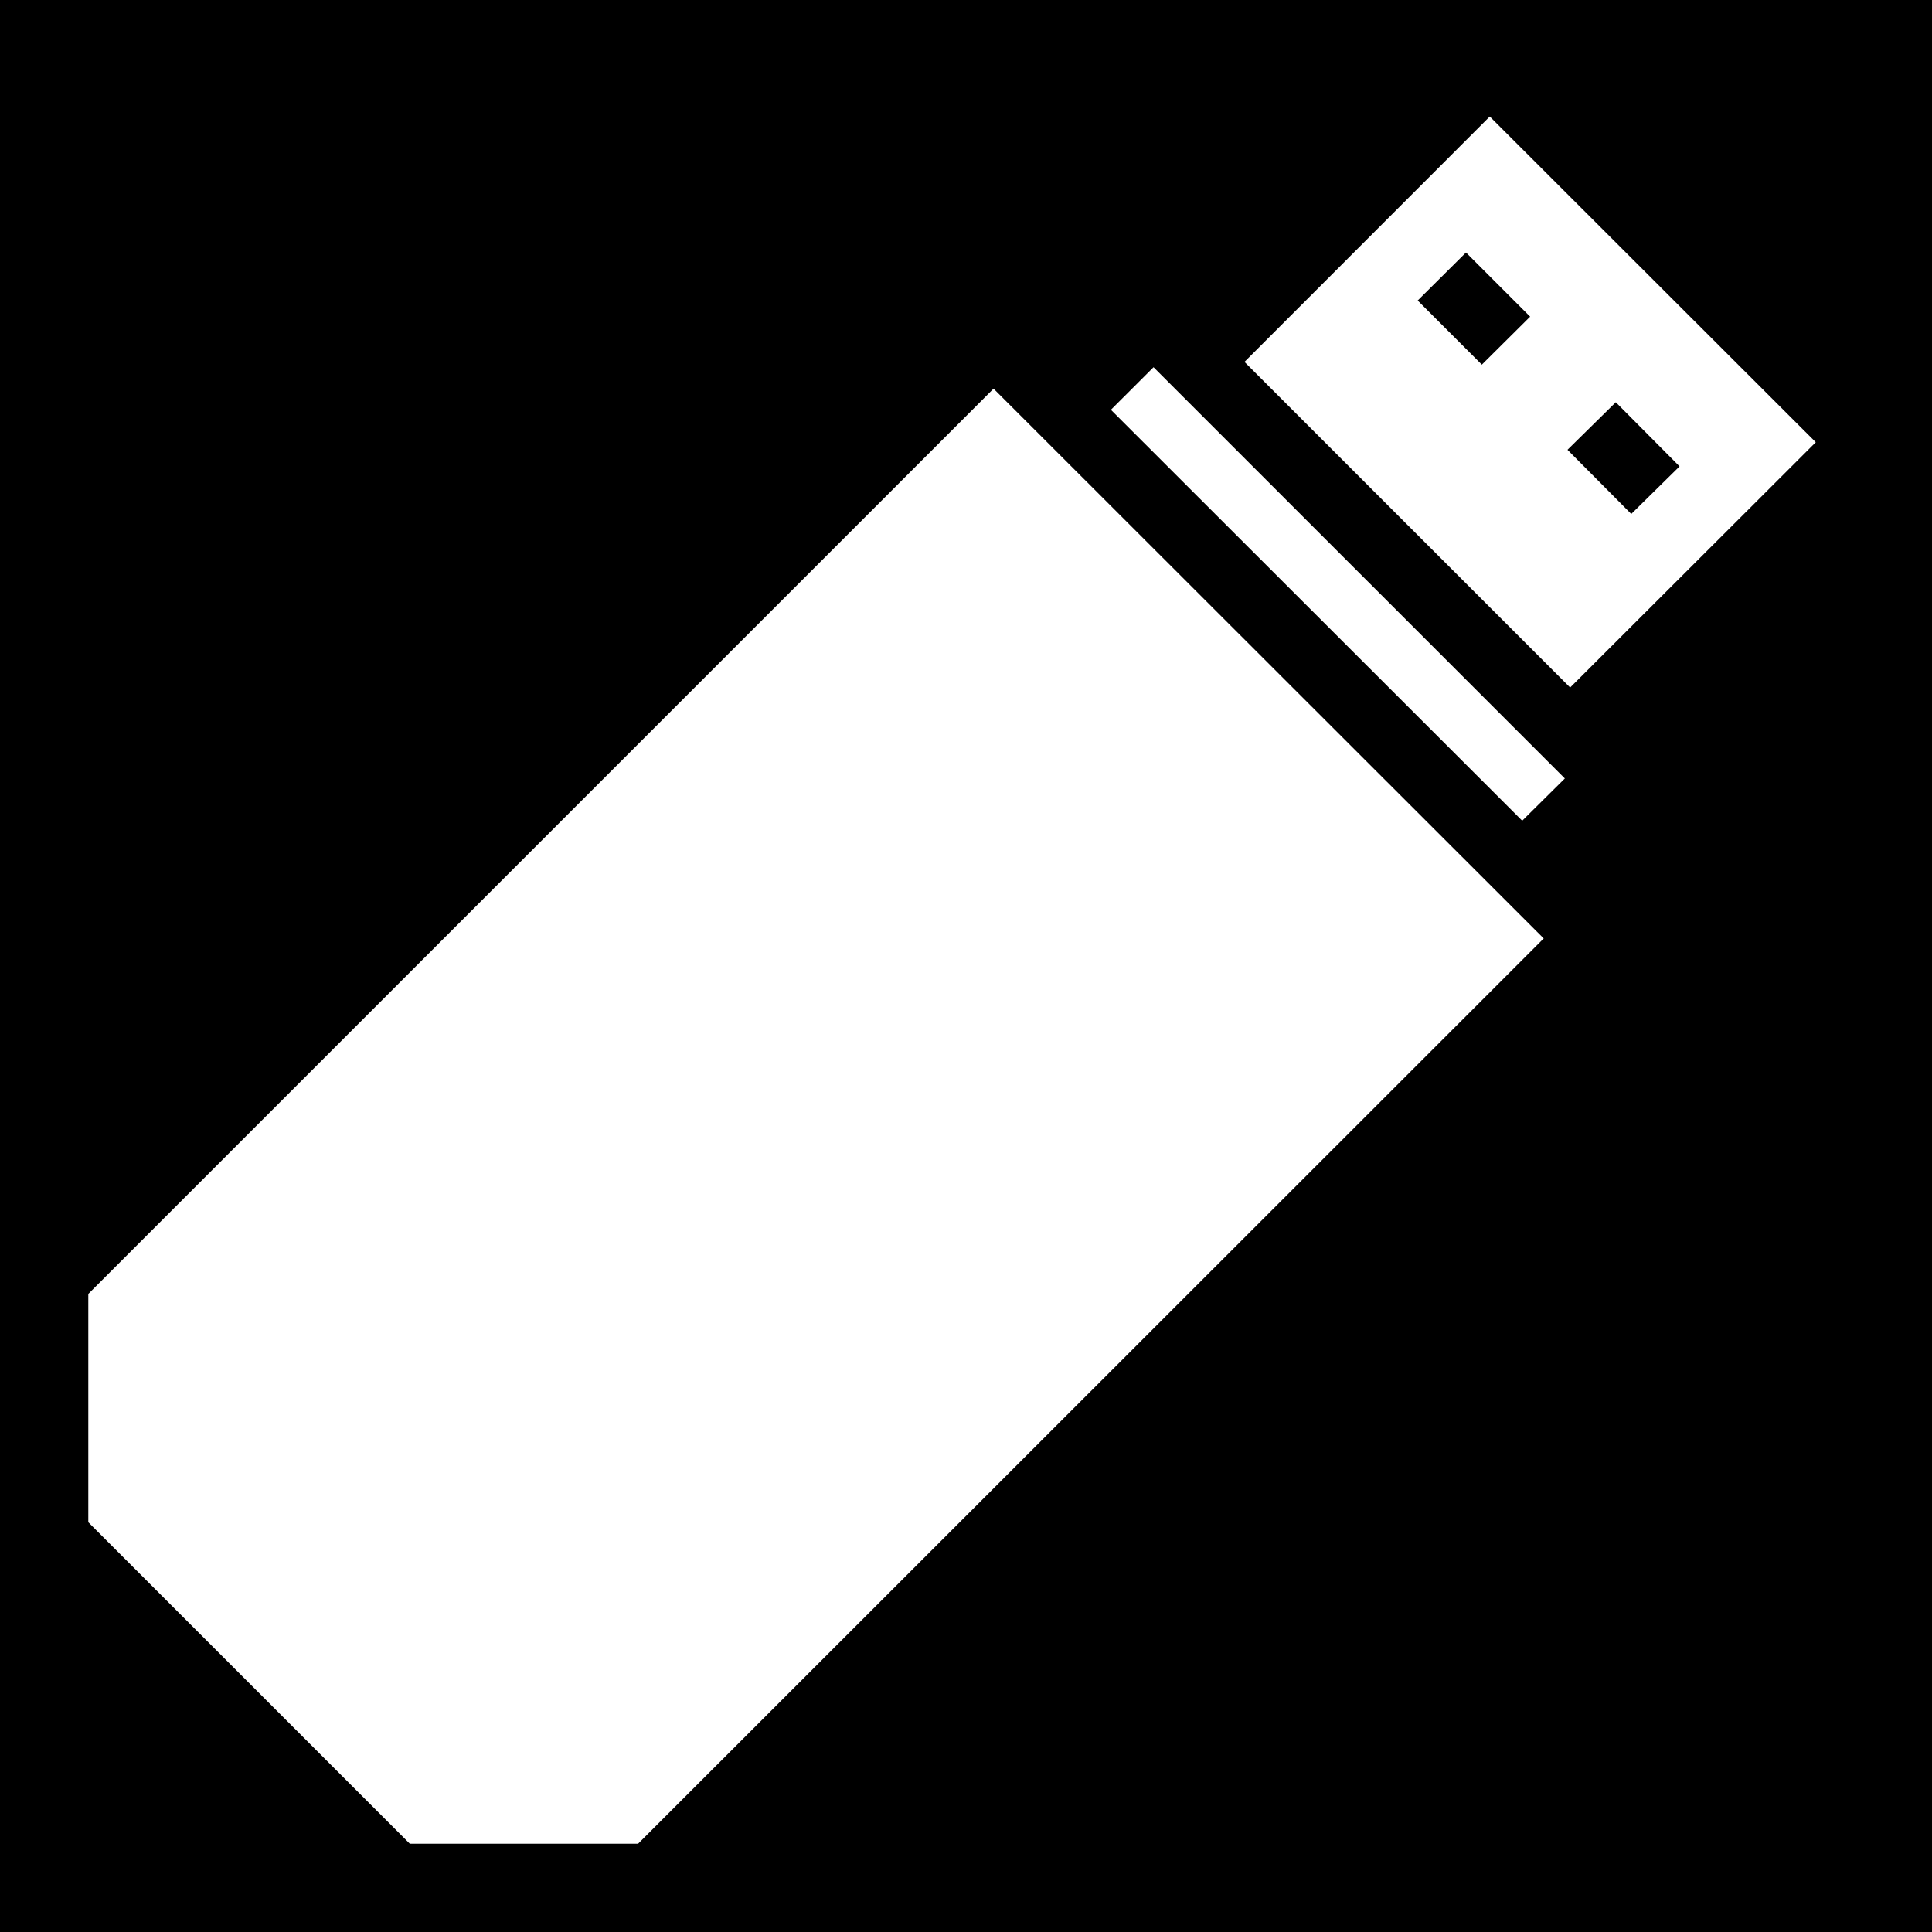
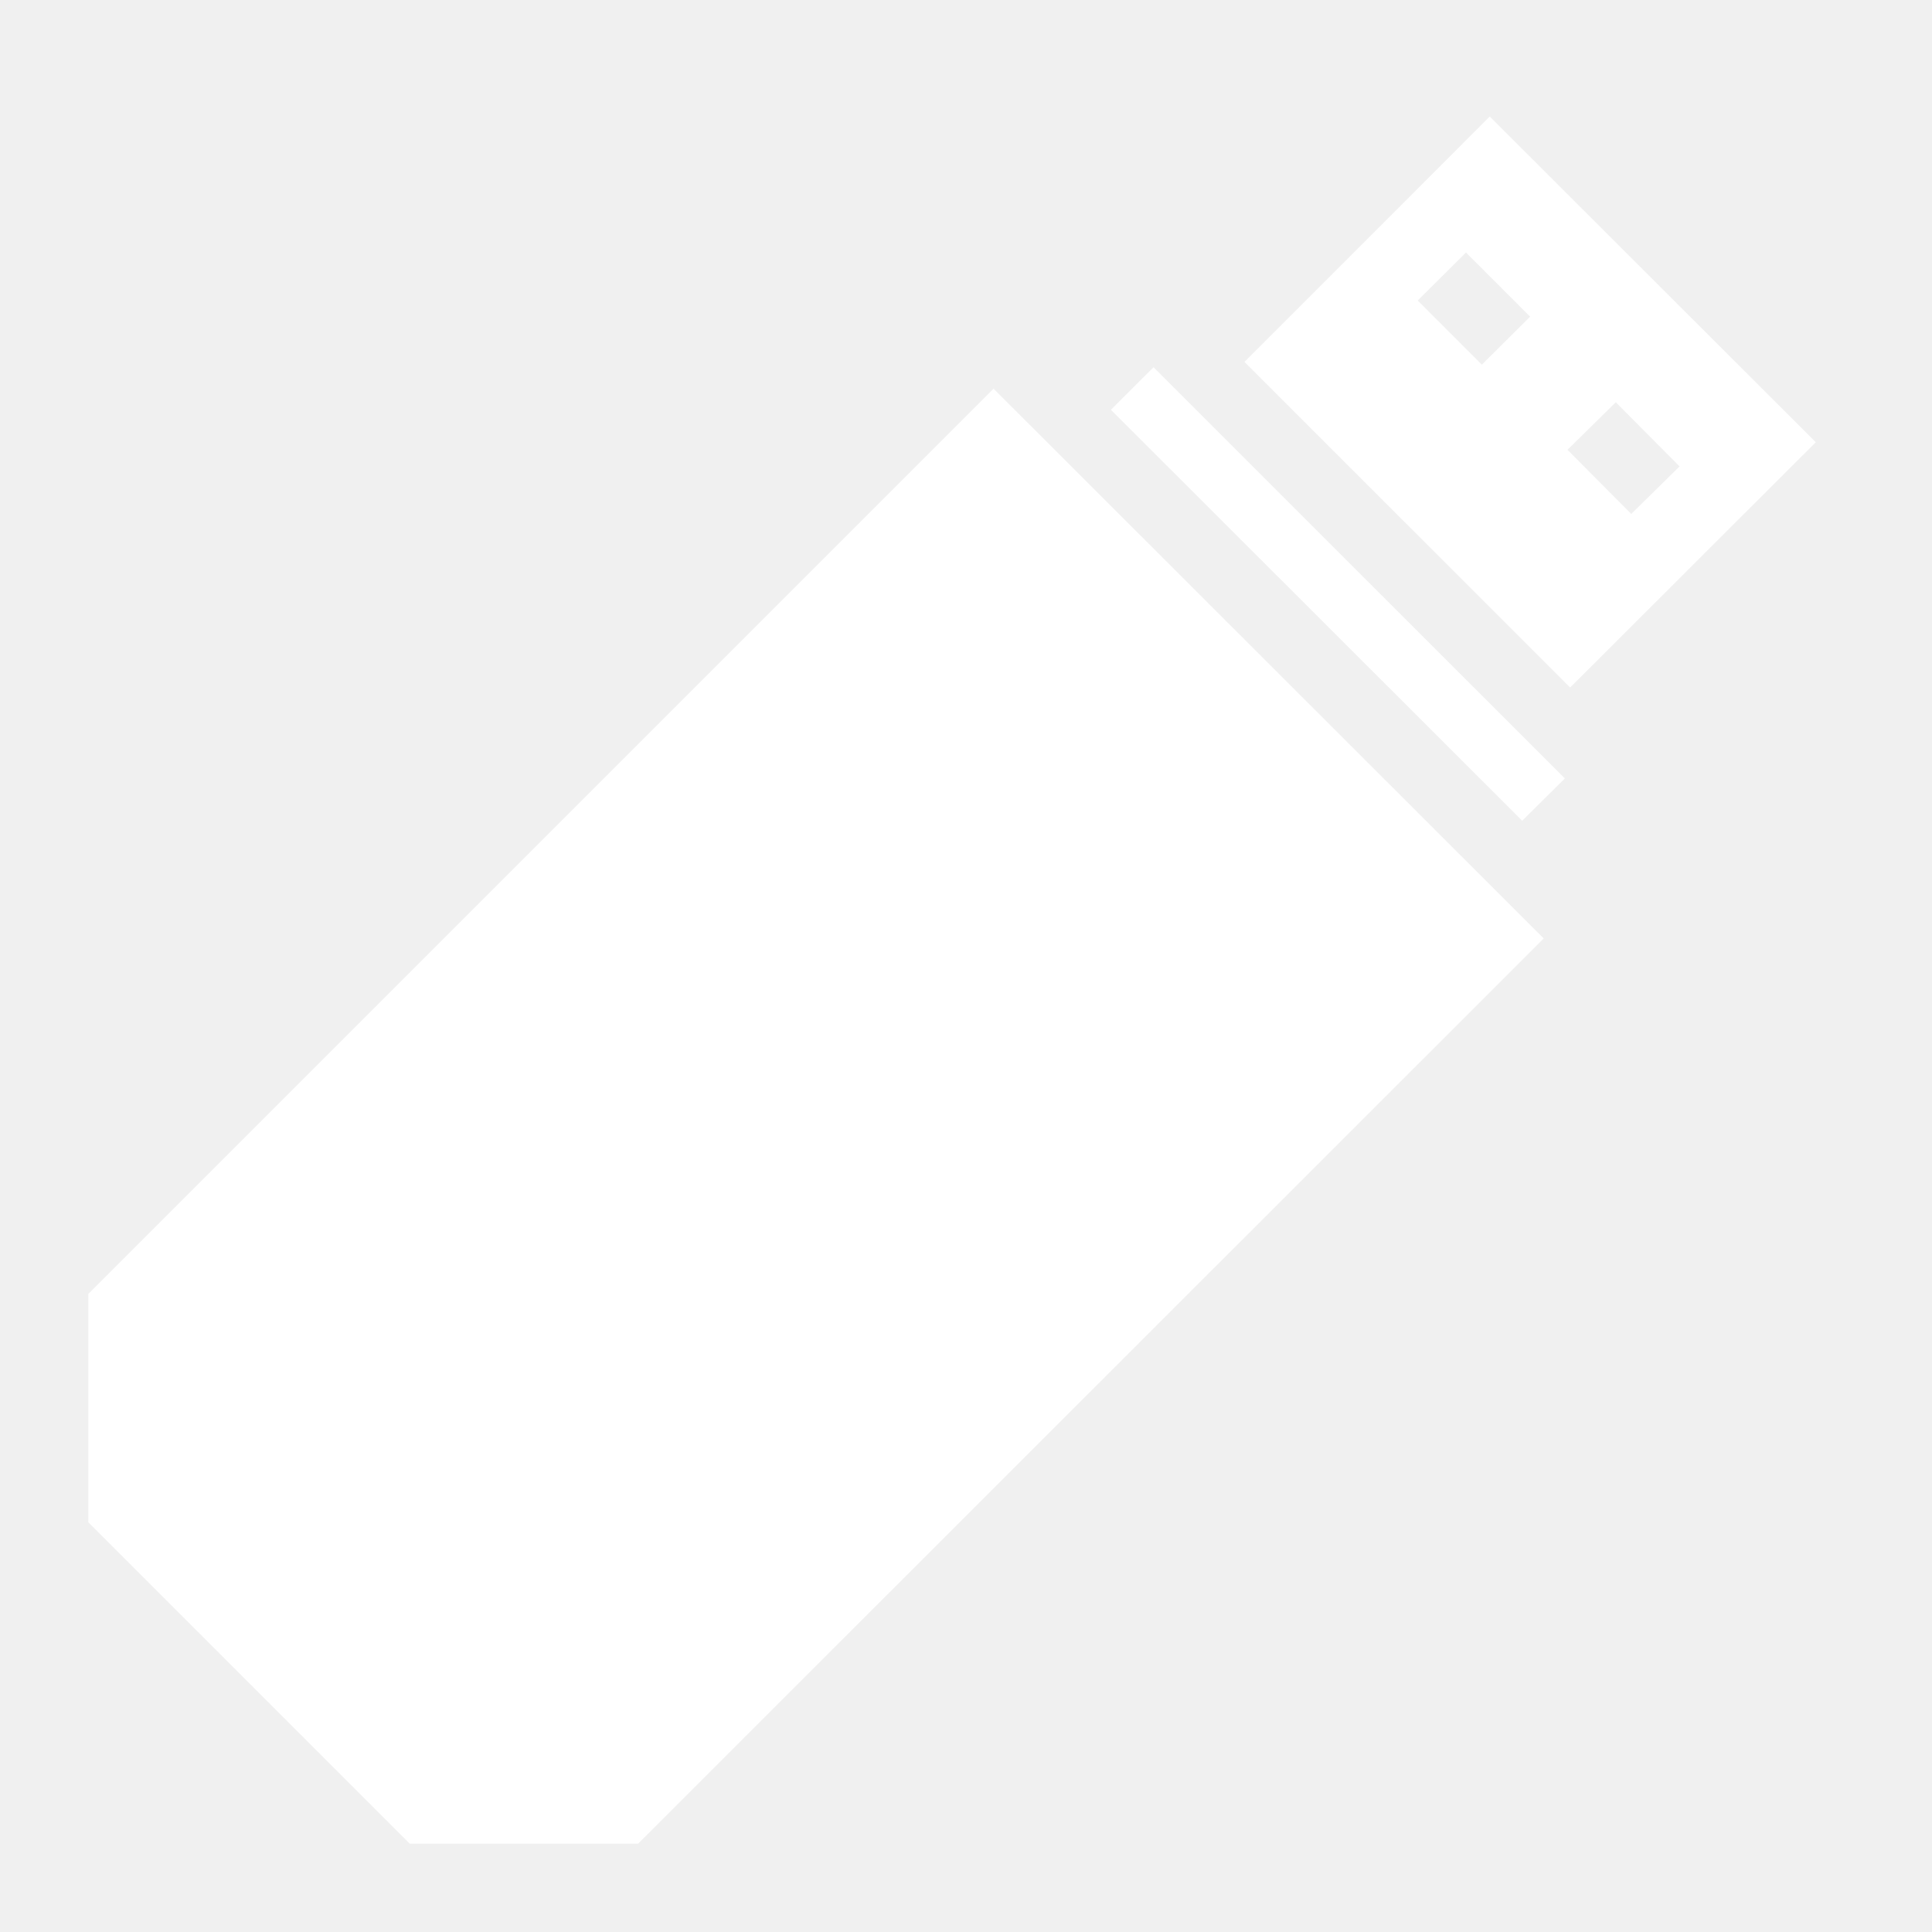
<svg xmlns="http://www.w3.org/2000/svg" viewBox="0 0 512 512">
-   <path d="M0 0h512v512H0z" />
  <path fill="#fff" d="M394.8 30.88l-65 65.03 86.3 86.29 65.1-65-86.4-86.32zm-6.3 36.04l17 17-12.8 12.72-17-17 12.8-12.72zm-82.8 30.4l-11.3 11.28 109 108.9 11.3-11.2-109-108.98zM263.3 103L23.4 342.9v60.5l85.2 85.2h60.5l240-239.9L263.3 103zm164.9 3.6l16.9 17-12.8 12.6-16.9-17 12.8-12.6z" />
</svg>
